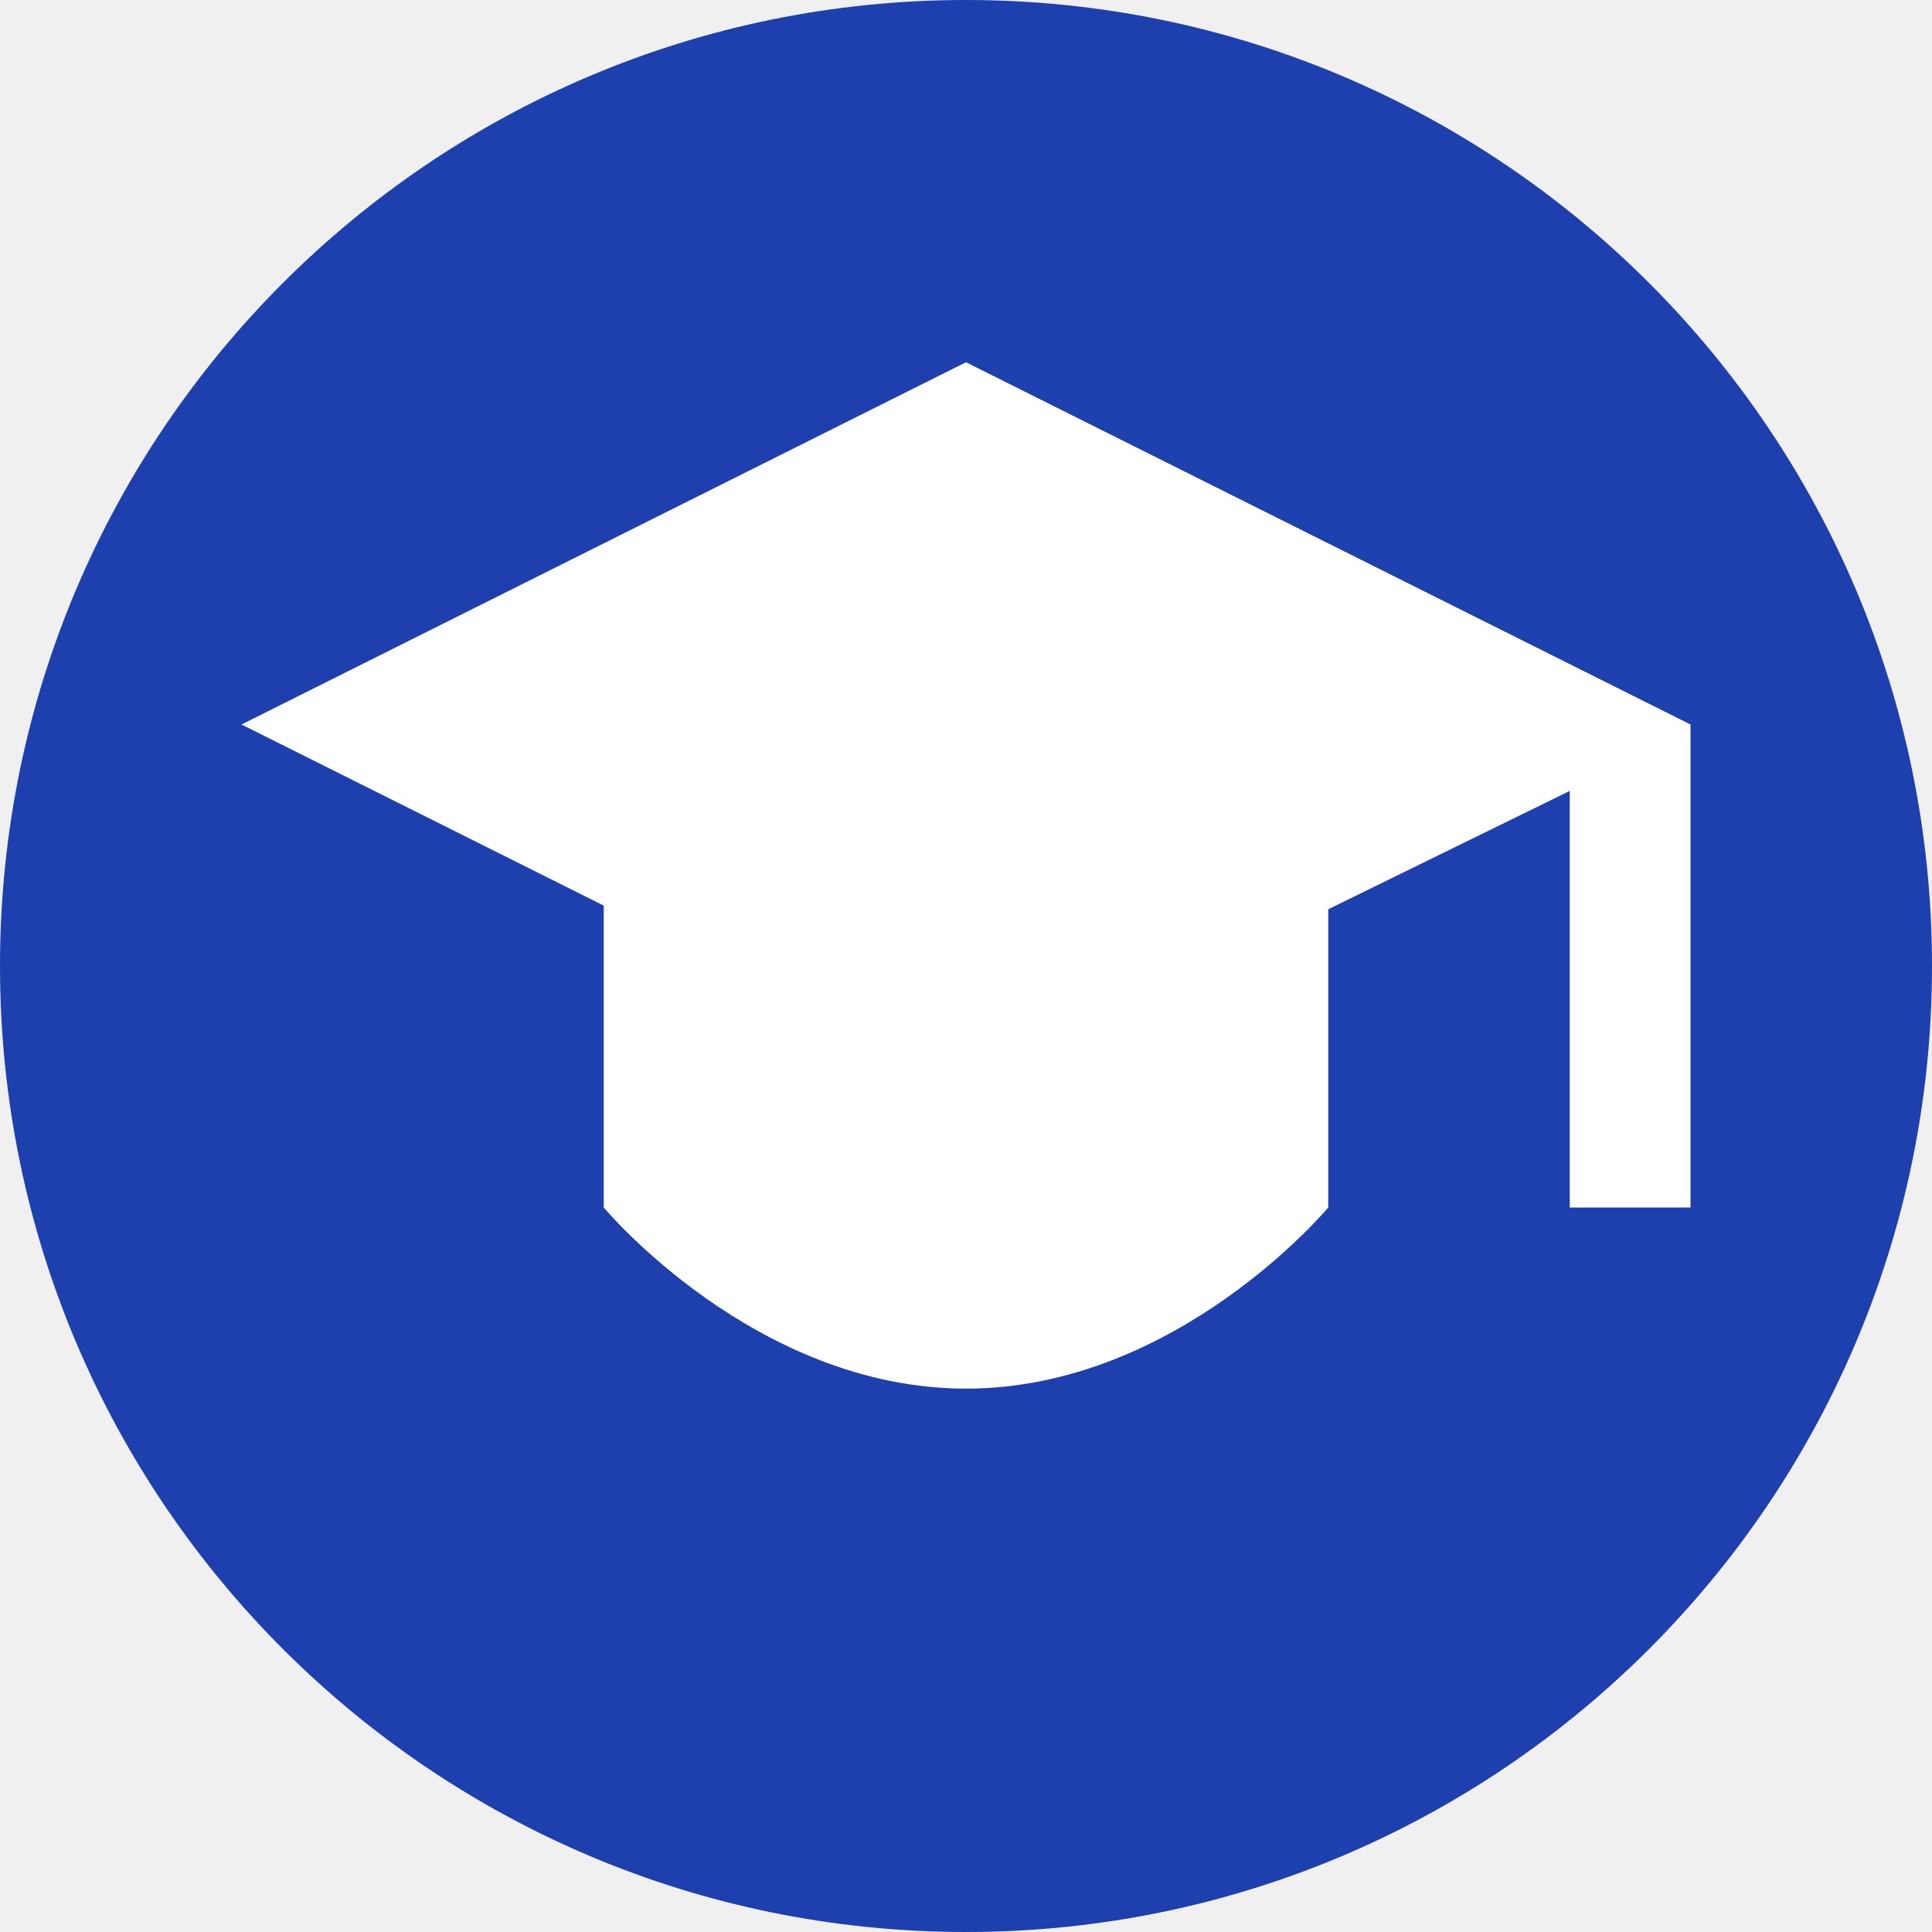
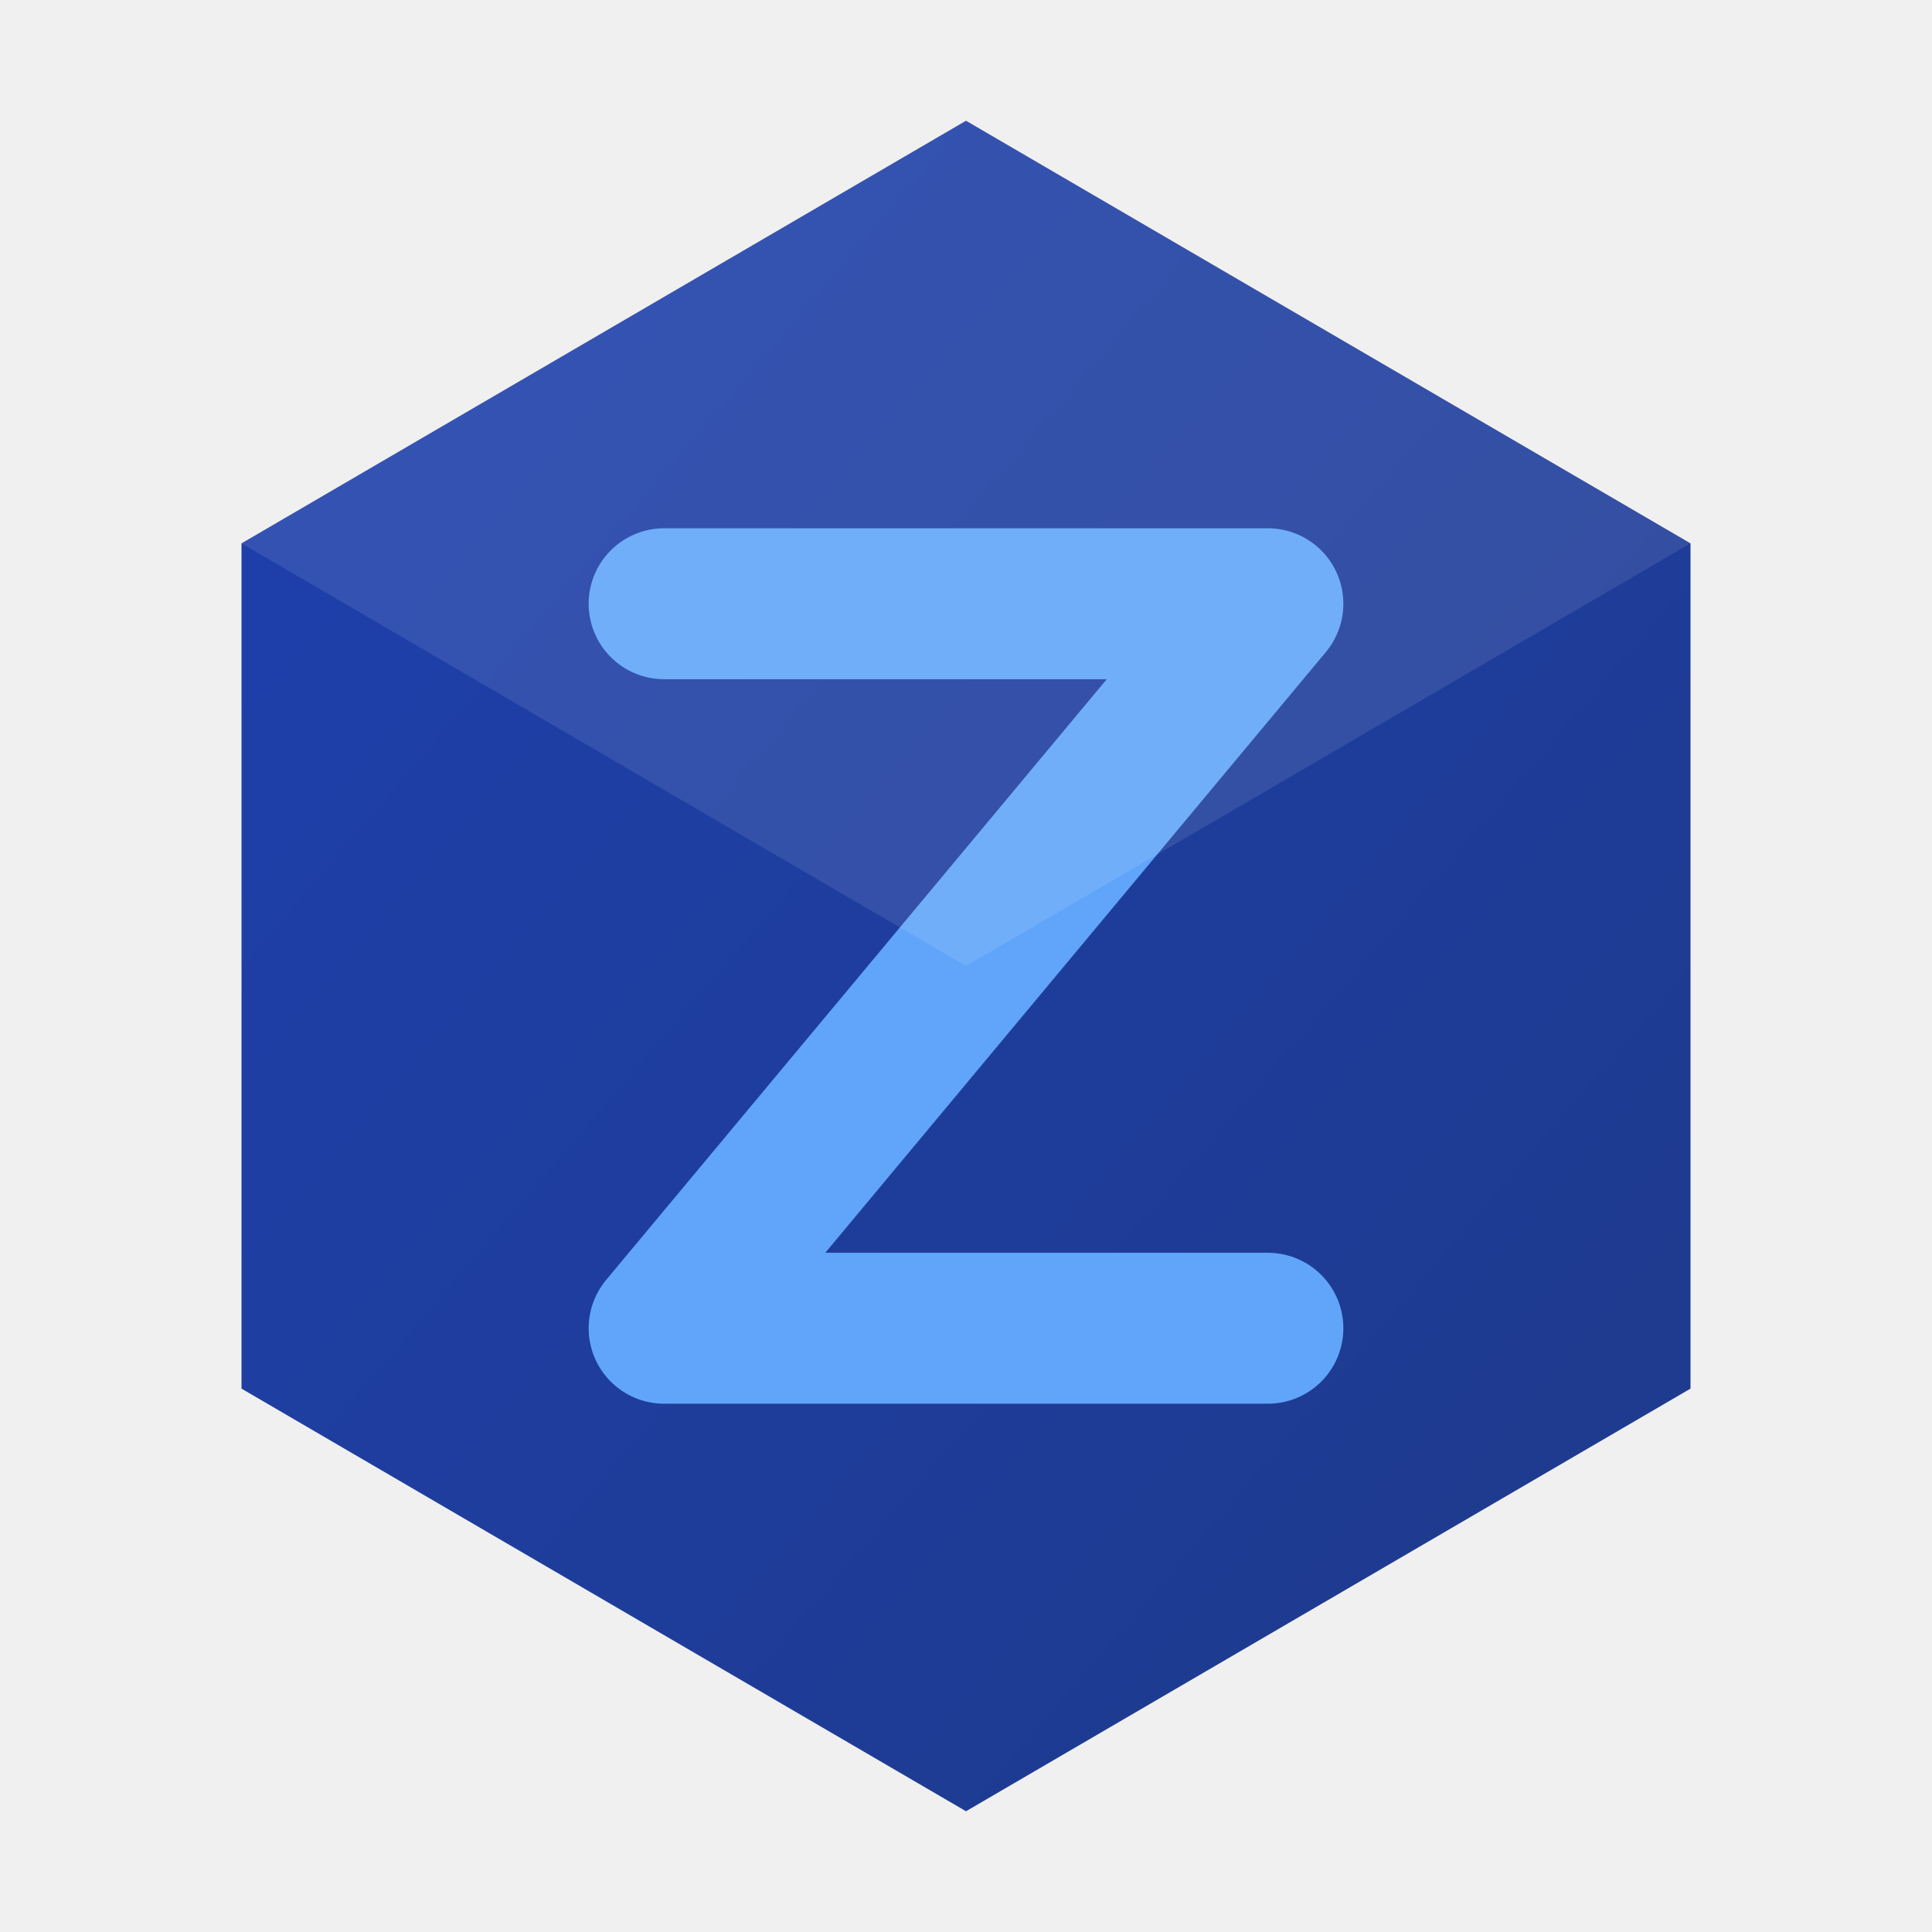
<svg xmlns="http://www.w3.org/2000/svg" width="32" height="32" viewBox="0 0 32 32" fill="none">
-   <circle cx="16" cy="16" r="16" fill="#1E40AF" />
-   <path d="M16 6L4 12L16 18L26 13.1V20H28V12L16 6Z" fill="white" />
-   <path d="M10 14.6V20C10 20 12.5 23 16 23C19.5 23 22 20 22 20V14.6L16 17.4L10 14.6Z" fill="white" />
+   <defs>
+     <linearGradient id="blueGradient" x1="0%" y1="0%" x2="100%" y2="100%">
+       <stop offset="0%" stop-color="#1E40AF" />
+       <stop offset="100%" stop-color="#1E3A8A" />
+     </linearGradient>
+   </defs>
+   <path d="M16 2L28 9V23L16 30L4 23V9L16 2Z" fill="url(#blueGradient)" transform="rotate(0, 16, 16)" />
+   <path d="M11 10H21L11 22H21" stroke="#60A5FA" stroke-width="2.5" stroke-linecap="round" stroke-linejoin="round" />
+   <path d="M16 2L28 9L16 16L4 9L16 2Z" fill="white" fill-opacity="0.1" />
</svg>
